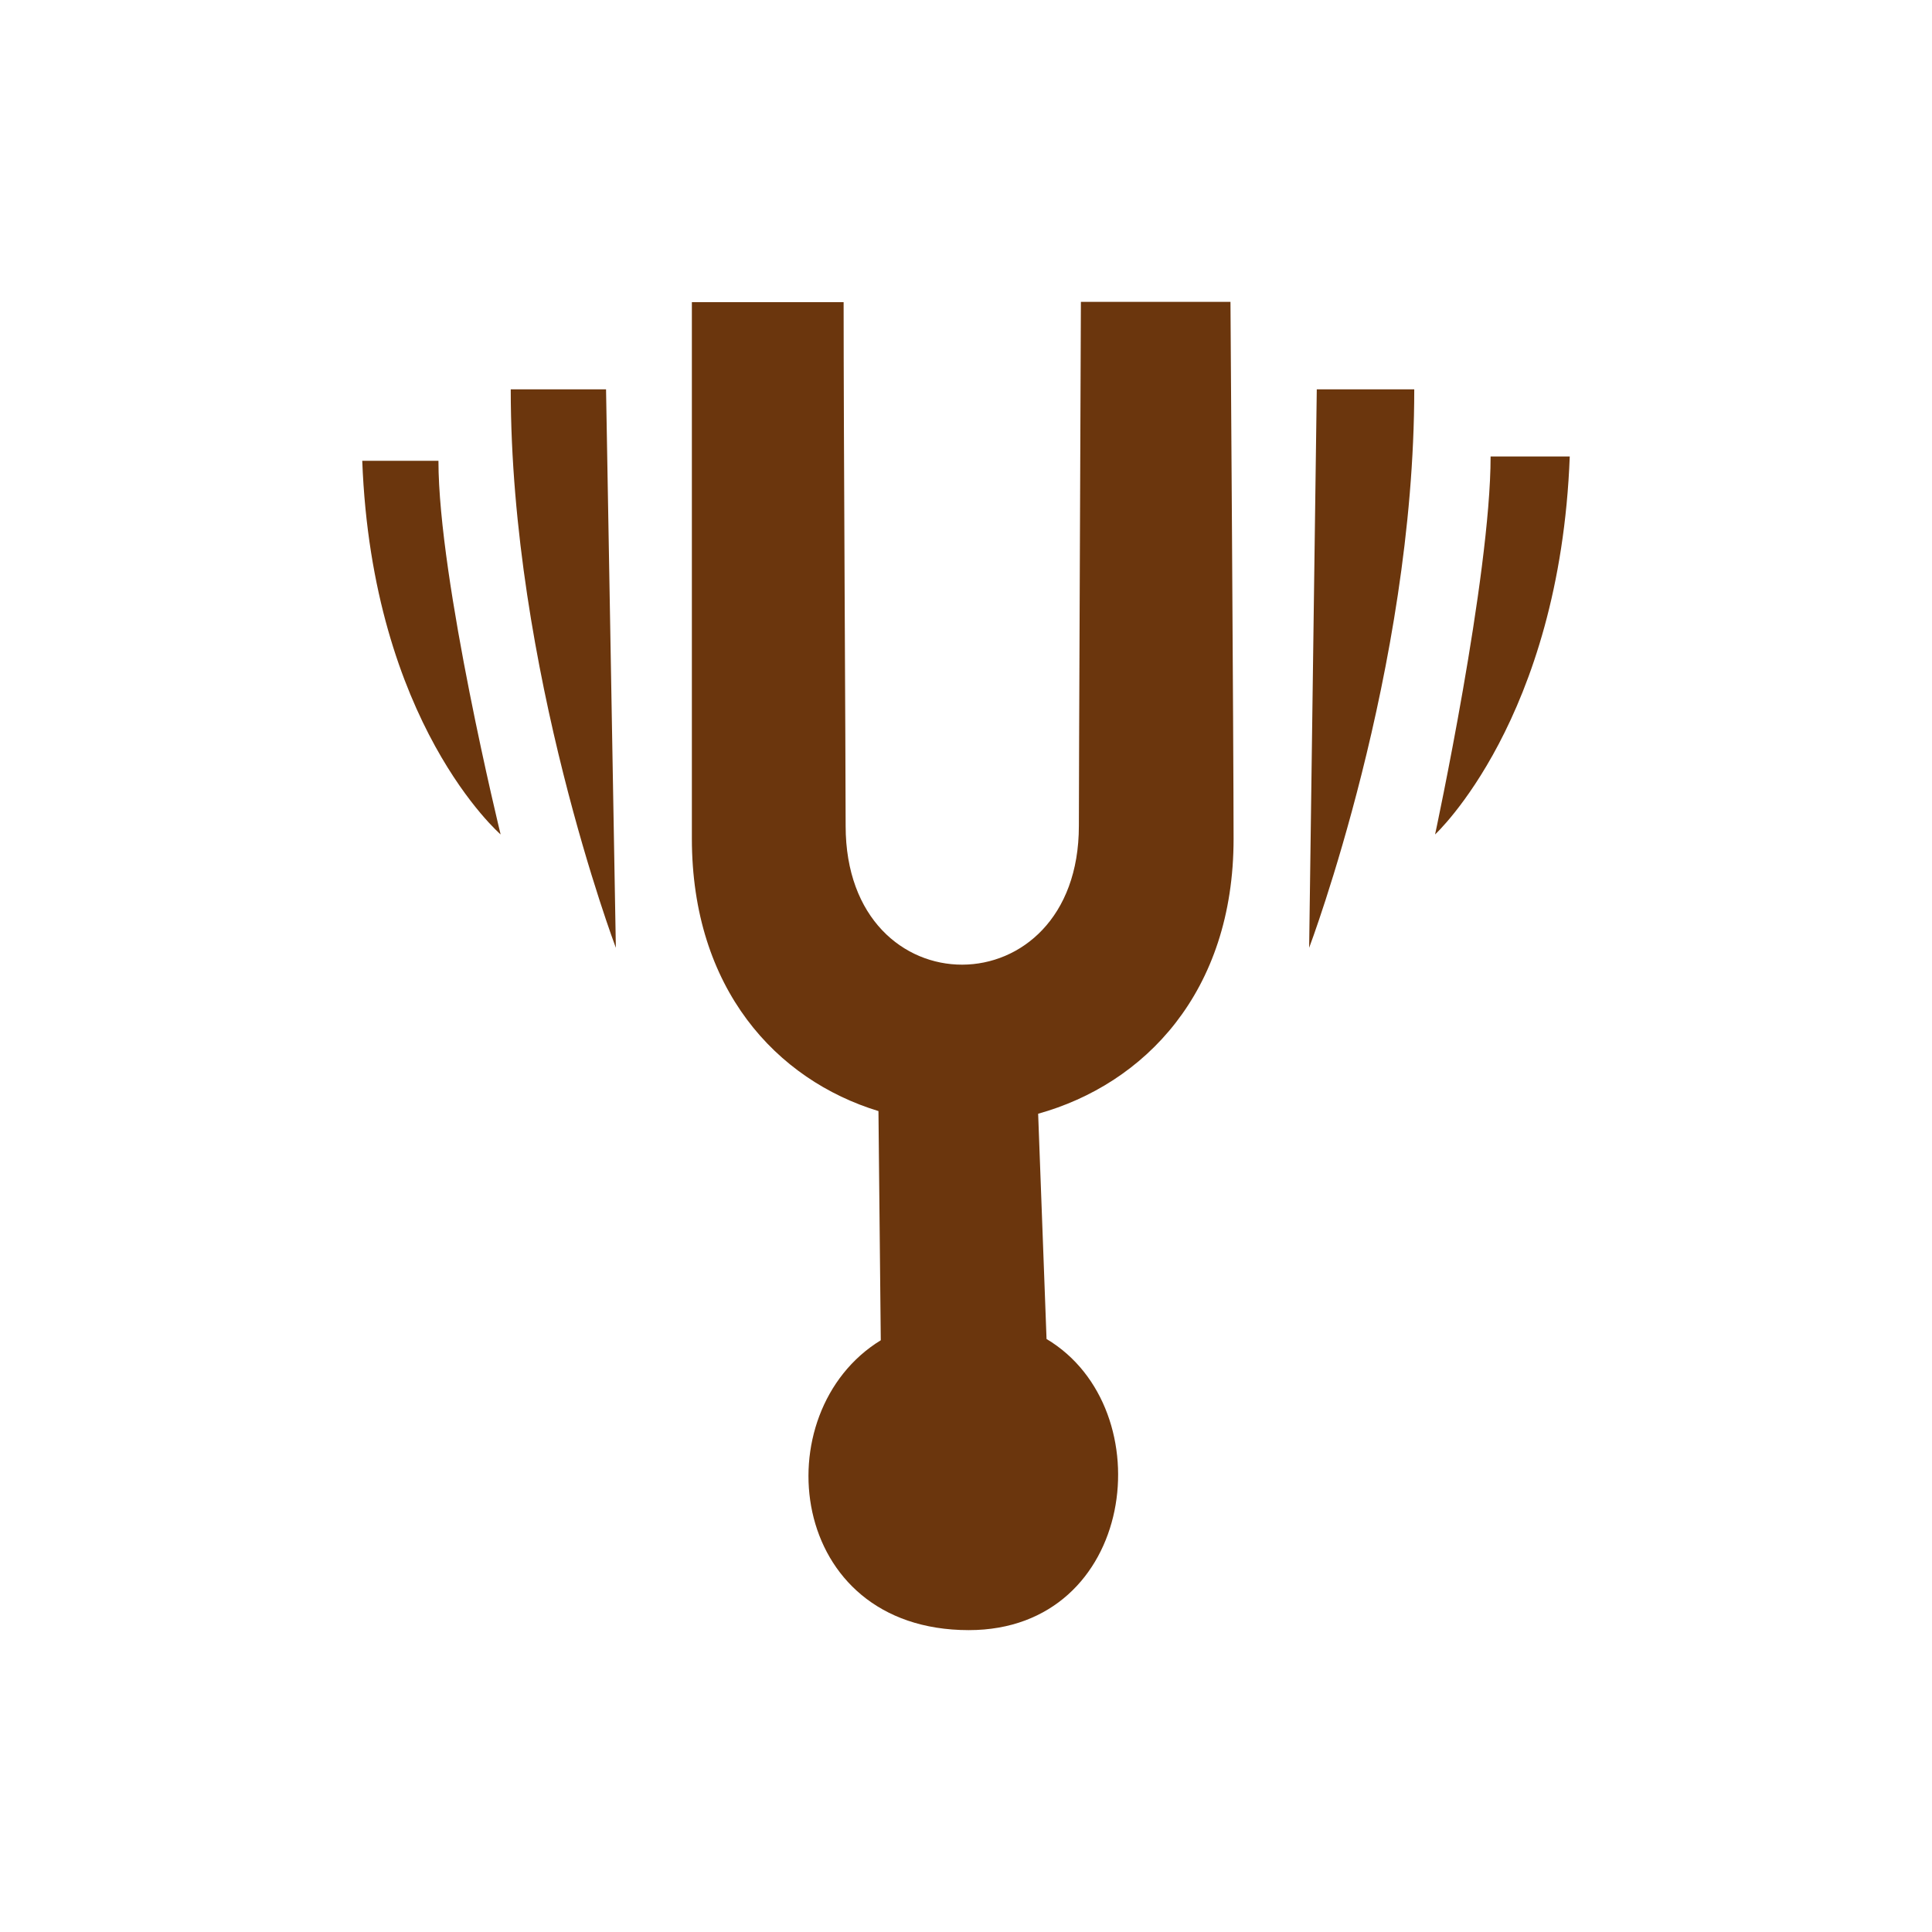
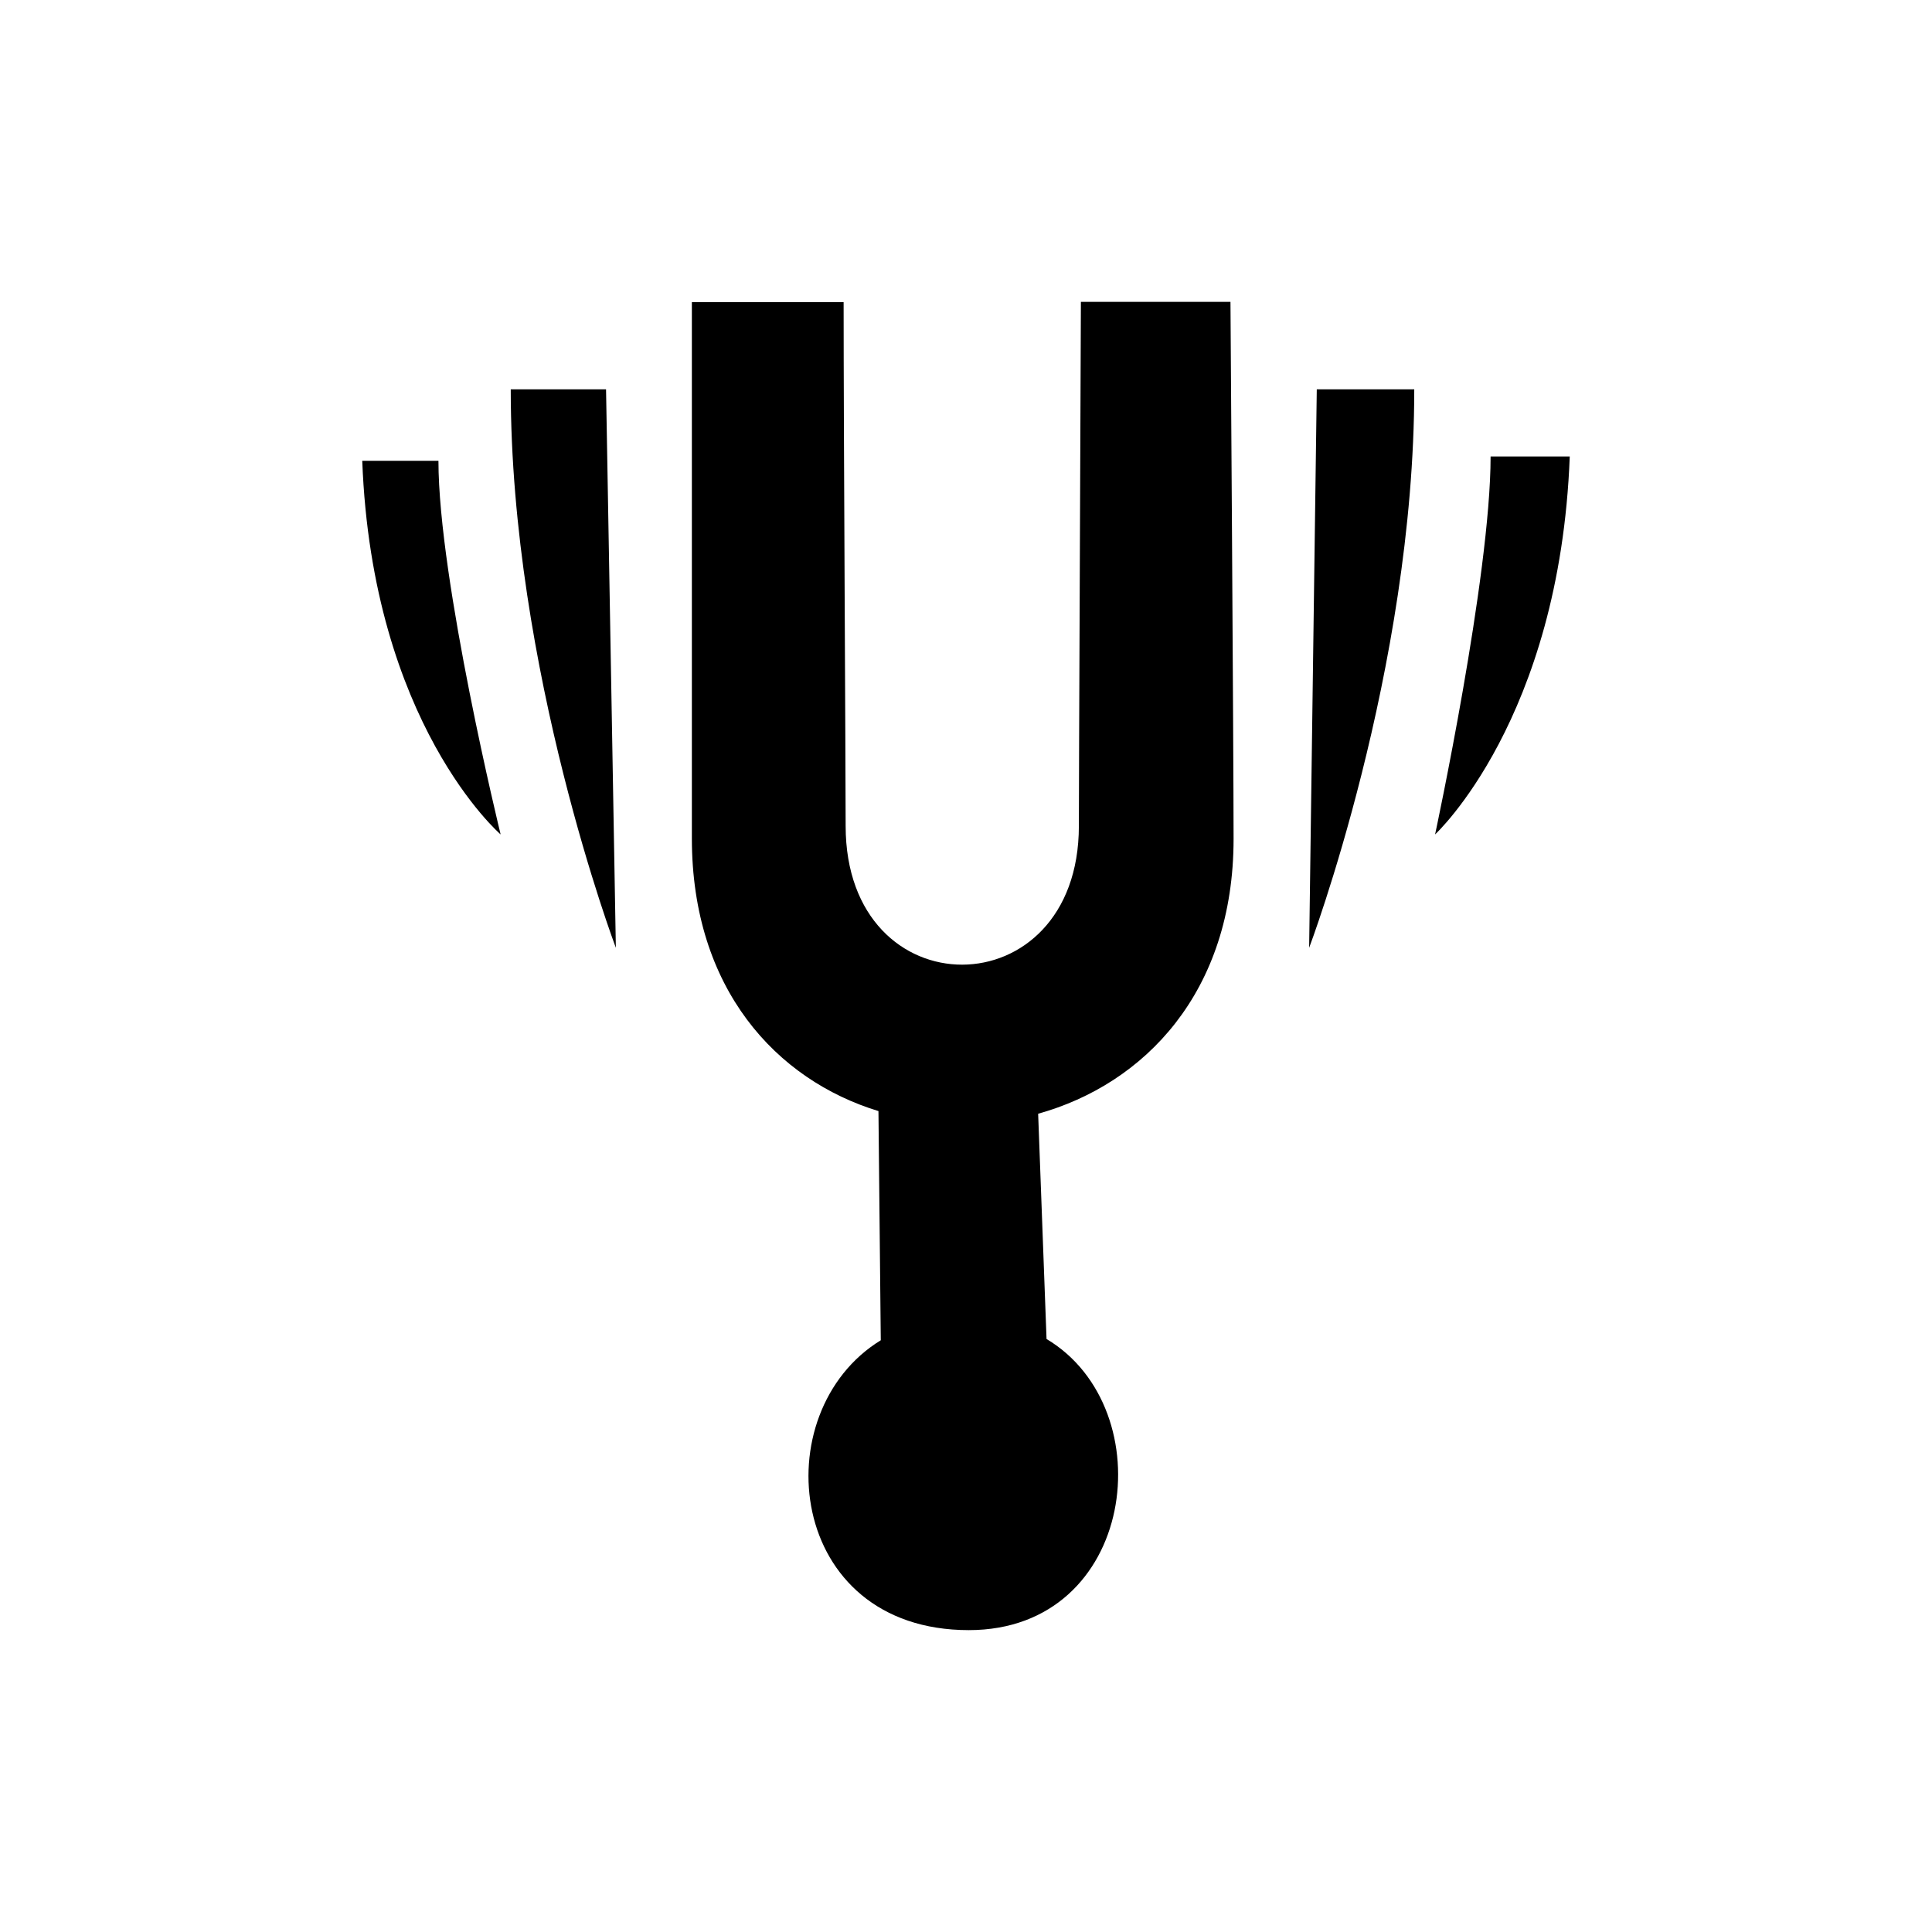
<svg xmlns="http://www.w3.org/2000/svg" width="64" height="64" viewBox="0 0 64 64" fill="none">
-   <path fill-rule="evenodd" clip-rule="evenodd" d="M49.378 15.121H52C51.67 23.836 47.539 27.642 47.539 27.642C47.539 27.642 49.378 19.087 49.378 15.121ZM43.62 12.898H46.849C46.849 22.181 43.367 31.397 43.367 31.397L43.62 12.898ZM34.668 44.356C38.552 46.672 37.645 54 32.093 54C26.046 54 25.289 46.78 29.177 44.398L29.1 36.806C25.721 35.775 22.919 32.758 22.919 27.771C22.919 25.461 22.919 10.01 22.919 10.01H27.946C27.946 14.409 28.013 25.167 28.013 27.359C28.013 33.506 35.739 33.47 35.739 27.359C35.739 25.533 35.791 14.322 35.806 10H40.761C40.761 10 40.864 24.919 40.864 27.787C40.864 32.871 37.908 35.914 34.39 36.894L34.668 44.356ZM20.076 12.898L20.401 31.397C20.401 31.397 16.919 22.181 16.919 12.898H20.076ZM14.524 15.265C14.524 19.221 16.584 27.642 16.584 27.642C16.584 27.642 12.33 23.976 12 15.265H14.524Z" fill="#6B360D" />
+   <path fill-rule="evenodd" clip-rule="evenodd" d="M49.378 15.121H52C51.67 23.836 47.539 27.642 47.539 27.642C47.539 27.642 49.378 19.087 49.378 15.121ZM43.62 12.898H46.849C46.849 22.181 43.367 31.397 43.367 31.397L43.62 12.898ZM34.668 44.356C38.552 46.672 37.645 54 32.093 54C26.046 54 25.289 46.78 29.177 44.398L29.1 36.806C25.721 35.775 22.919 32.758 22.919 27.771C22.919 25.461 22.919 10.01 22.919 10.01H27.946C27.946 14.409 28.013 25.167 28.013 27.359C28.013 33.506 35.739 33.47 35.739 27.359C35.739 25.533 35.791 14.322 35.806 10H40.761C40.761 10 40.864 24.919 40.864 27.787C40.864 32.871 37.908 35.914 34.39 36.894L34.668 44.356ZM20.076 12.898L20.401 31.397C20.401 31.397 16.919 22.181 16.919 12.898H20.076ZM14.524 15.265C14.524 19.221 16.584 27.642 16.584 27.642C16.584 27.642 12.33 23.976 12 15.265H14.524Z" fill="currentColor" />
</svg>
